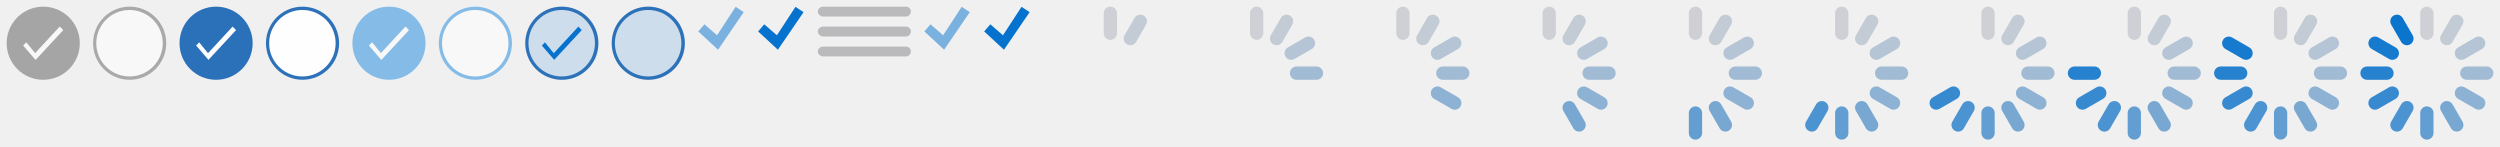
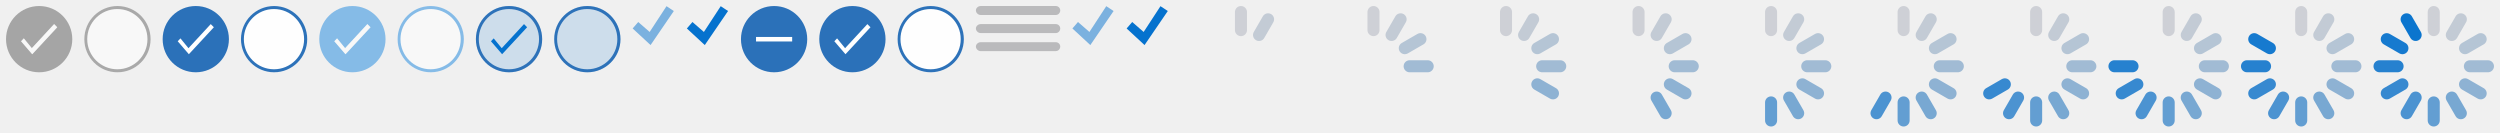
- <svg xmlns="http://www.w3.org/2000/svg" width="752" height="44" viewBox="0 0 752 44">
+ <svg xmlns="http://www.w3.org/2000/svg" width="830" height="44" viewBox="0 0 830 44">
  <svg viewBox="-1 -1 26 26" width="26" height="26" id="cbsingle-dis-selected">
    <path opacity=".5" fill-rule="evenodd" clip-rule="evenodd" fill="#5A5A5A" d="M23 12c0 6.08-4.92 11-11 11S1 18.08 1 12 5.92 1 12 1s11 4.92 11 11zM9.57 15.01l-2.66-3.26-.91.95L9.7 17 18 8.05 16.97 7l-7.4 8.01z" />
    <path opacity=".5" fill-rule="evenodd" clip-rule="evenodd" fill="#FFF" d="M16.97 7L18 8.05 9.7 17 6 12.7l.91-.96L9.57 15l7.4-8z" />
  </svg>
  <svg viewBox="-2 0 26 26" width="26" height="26" id="cbsingle-dis-unselected" x="26">
    <circle opacity=".5" fill="#FFF" cx="11" cy="13" r="11" />
    <path opacity=".5" fill="#5A5A5A" d="M22 13c0 6.08-4.92 11-11 11S0 19.08 0 13 4.92 2 11 2s11 4.92 11 11zM10.96 3c-5.52 0-10 4.48-10 10s4.48 10 10 10 10-4.48 10-10-4.48-10-10-10z" />
  </svg>
  <svg viewBox="-2 -2 26 26" width="26" height="26" id="cbsingle-ena-selected" x="52">
    <path fill-rule="evenodd" clip-rule="evenodd" fill="#2B71B9" d="M11 0c6.08 0 11 4.92 11 11 0 6.07-4.92 11-11 11S0 17.08 0 11 4.92 0 11 0z" />
    <path fill-rule="evenodd" clip-rule="evenodd" fill="#FFF" d="M15.97 6L17 7.05 8.7 16 5 11.7l.91-.96L8.57 14l7.4-8z" />
  </svg>
  <svg viewBox="-1 -1 26 26" width="26" height="26" id="cbsingle-ena-unselected" x="78">
    <circle opacity=".9" fill="#FFF" cx="12" cy="12" r="11" />
    <path fill="#2D72B9" d="M23 12c0 6.08-4.92 11-11 11S1 18.08 1 12 5.92 1 12 1s11 4.92 11 11zM11.96 2c-5.52 0-10 4.48-10 10s4.48 10 10 10 10-4.48 10-10-4.48-10-10-10z" />
  </svg>
  <svg viewBox="-1 -1 26 26" width="26" height="26" id="cbsingle-hover-selected" x="104">
    <path fill-rule="evenodd" clip-rule="evenodd" fill="#85BBE7" d="M23 12c0 6.08-4.92 11-11 11S1 18.08 1 12 5.92 1 12 1s11 4.92 11 11zM9.57 15.01l-2.66-3.26-.91.95L9.7 17 18 8.05 16.97 7l-7.4 8.01z" />
    <path opacity=".5" fill-rule="evenodd" clip-rule="evenodd" fill="#FFF" d="M16.97 7L18 8.05 9.7 17 6 12.7l.91-.96L9.57 15l7.4-8z" />
  </svg>
  <svg viewBox="-2 0 26 26" width="26" height="26" id="cbsingle-hover-unselected" x="130">
    <circle opacity=".5" fill="#FFF" cx="11" cy="13" r="11" />
    <path fill="#85BBE7" d="M22 13c0 6.08-4.92 11-11 11S0 19.08 0 13 4.92 2 11 2s11 4.92 11 11zM10.96 3c-5.52 0-10 4.48-10 10s4.48 10 10 10 10-4.48 10-10-4.48-10-10-10z" />
  </svg>
  <svg viewBox="-1 -1 26 26" width="26" height="26" id="cbsingle-pressed-selected" x="156">
    <circle opacity=".15" fill="#0572CE" cx="12" cy="12" r="11" />
    <path fill="#2D72B9" d="M23 12c0 6.08-4.92 11-11 11S1 18.08 1 12 5.92 1 12 1s11 4.92 11 11zM11.96 2c-5.52 0-10 4.48-10 10s4.48 10 10 10 10-4.48 10-10-4.48-10-10-10z" />
    <path fill-rule="evenodd" clip-rule="evenodd" fill="#0572CE" d="M16.97 7L18 8.05 9.7 17 6 12.7l.91-.96L9.57 15l7.4-8z" />
  </svg>
  <svg viewBox="-1 -1 26 26" width="26" height="26" id="cbsingle-pressed-unselected" x="182">
    <circle opacity=".15" fill="#0572CE" cx="12" cy="12" r="11" />
    <path fill="#2D72B9" d="M23 12c0 6.08-4.92 11-11 11S1 18.08 1 12 5.92 1 12 1s11 4.92 11 11zM11.96 2c-5.52 0-10 4.48-10 10s4.48 10 10 10 10-4.48 10-10-4.48-10-10-10z" />
  </svg>
  <svg opacity=".5" viewBox="-2 -2 18 17" width="18" height="17" id="checkbox-dis-selected" x="208">
    <path fill="#0572CE" d="M5.69 8.61l-3.8-3.3L.04 7.45l5.95 5.51 7.72-11.3L11.28.05" />
  </svg>
  <svg viewBox="-2 -2 18 17" width="18" height="17" id="checkbox-ena-selected" x="226">
    <path fill="#0572CE" d="M5.69 8.61l-3.8-3.3L.04 7.45l5.95 5.51 7.72-11.3L11.28.05" />
  </svg>
-   <svg viewBox="-2 -2 32 19" width="32" height="19" id="move-handle" x="244">
+   <svg id="checkbox-tristate-partial" data-name="Enabled Checked Checkbox" viewBox="-2 -2 26 26" width="26" height="26" x="244">
+     <defs>
+       <style>.akcls-1{fill:#2b71b9}.akcls-2{fill:#fff}</style>
+     </defs>
+     <path class="akcls-1" d="M11 0A11 11 0 1 1 0 11 11 11 0 0 1 11 0z" />
+     <path class="akcls-2" d="M5 10.27h12v1.5H5z" />
+   </svg>
+   <svg viewBox="-2 -2 26 26" width="26" height="26" id="checkbox-tristate-selected" x="270">
+     <path fill-rule="evenodd" clip-rule="evenodd" fill="#2B71B9" d="M11 0c6.08 0 11 4.92 11 11 0 6.07-4.92 11-11 11S0 17.08 0 11 4.92 0 11 0z" />
+     <path fill-rule="evenodd" clip-rule="evenodd" fill="#FFF" d="M15.97 6L17 7.05 8.7 16 5 11.7l.91-.96L8.57 14l7.4-8z" />
+   </svg>
+   <svg viewBox="-1 -1 26 26" width="26" height="26" id="checkbox-tristate-unselected" x="296">
+     <circle opacity=".9" fill="#FFF" cx="12" cy="12" r="11" />
+     <path fill="#2D72B9" d="M23 12c0 6.08-4.92 11-11 11S1 18.08 1 12 5.92 1 12 1s11 4.92 11 11zM11.96 2c-5.52 0-10 4.48-10 10s4.48 10 10 10 10-4.48 10-10-4.48-10-10-10z" />
+   </svg>
+   <svg viewBox="-2 -2 32 19" width="32" height="19" id="move-handle" x="322">
    <path fill-rule="evenodd" clip-rule="evenodd" fill="#BABABC" d="M1.59 12.01h24.94c.81 0 1.47.65 1.47 1.45 0 .8-.66 1.51-1.47 1.51H1.59c-.81.01-1.59-.7-1.59-1.51 0-.8.78-1.45 1.59-1.45zm0-6.01h24.94c.81 0 1.47.65 1.47 1.46 0 .81-.66 1.52-1.47 1.52H1.59C.78 8.98 0 8.27 0 7.46S.78 6 1.59 6zm0-6h24.94C27.34 0 28 .65 28 1.46c0 .81-.66 1.52-1.47 1.52H1.59C.78 2.98 0 2.27 0 1.46S.78 0 1.59 0z" />
  </svg>
-   <svg opacity=".5" viewBox="-2 -2 18 17" width="18" height="17" id="radio-dis-selected" x="276">
+   <svg opacity=".5" viewBox="-2 -2 18 17" width="18" height="17" id="radio-dis-selected" x="354">
    <path fill="#0572CE" d="M5.69 8.61l-3.8-3.3L.04 7.45l5.95 5.51 7.72-11.3L11.28.05" />
  </svg>
-   <svg viewBox="-2 -2 18 17" width="18" height="17" id="radio-ena-selected" x="294">
+   <svg viewBox="-2 -2 18 17" width="18" height="17" id="radio-ena-selected" x="372">
    <path fill="#0572CE" d="M5.69 8.61l-3.8-3.3L.04 7.45l5.95 5.51 7.72-11.3L11.28.05" />
  </svg>
-   <svg viewBox="-2 -2 44 44" width="44" height="44" id="spinner-00" x="312">
+   <svg viewBox="-2 -2 44 44" width="44" height="44" id="spinner-00" x="390">
    <path fill-rule="evenodd" clip-rule="evenodd" fill="#CED0D6" d="M20 0c1.1 0 2 .9 2 2v6c0 1.1-.9 2-2 2s-2-.9-2-2V2c0-1.1.9-2 2-2z" />
    <path fill-rule="evenodd" clip-rule="evenodd" fill="#C3CBD5" d="M30 2.68c.96.55 1.29 1.78.73 2.73l-3 5.2c-.55.96-1.78 1.28-2.73.73a1.988 1.988 0 0 1-.73-2.73l3-5.2c.55-.95 1.77-1.28 2.73-.73z" />
  </svg>
-   <svg viewBox="-2 -2 44 44" width="44" height="44" id="spinner-10" x="356">
+   <svg viewBox="-2 -2 44 44" width="44" height="44" id="spinner-10" x="434">
    <path fill-rule="evenodd" clip-rule="evenodd" fill="#CED0D6" d="M20 0c1.1 0 2 .9 2 2v6c0 1.1-.9 2-2 2s-2-.9-2-2V2c0-1.1.9-2 2-2z" />
    <path fill-rule="evenodd" clip-rule="evenodd" fill="#A1BBD4" d="M32 18h6c1.1 0 2 .9 2 2s-.9 2-2 2h-6c-1.1 0-2-.9-2-2s.9-2 2-2z" />
    <path fill-rule="evenodd" clip-rule="evenodd" fill="#C3CBD5" d="M30 2.68c.96.55 1.29 1.78.73 2.73l-3 5.2c-.55.96-1.78 1.28-2.73.73a1.988 1.988 0 0 1-.73-2.73l3-5.2c.55-.95 1.77-1.28 2.73-.73z" />
    <path fill-rule="evenodd" clip-rule="evenodd" fill="#B5C5D5" d="M29.39 12.27l5.2-3c.96-.55 2.18-.23 2.73.73.55.96.22 2.18-.73 2.73l-5.2 3c-.96.55-2.18.22-2.73-.73-.55-.96-.22-2.18.73-2.73z" />
  </svg>
-   <svg viewBox="-2 -2 44 44" width="44" height="44" id="spinner-20" x="400">
+   <svg viewBox="-2 -2 44 44" width="44" height="44" id="spinner-20" x="478">
    <path fill-rule="evenodd" clip-rule="evenodd" fill="#CED0D6" d="M20 0c1.1 0 2 .9 2 2v6c0 1.1-.9 2-2 2s-2-.9-2-2V2c0-1.1.9-2 2-2z" />
    <path fill-rule="evenodd" clip-rule="evenodd" fill="#A1BBD4" d="M32 18h6c1.1 0 2 .9 2 2s-.9 2-2 2h-6c-1.1 0-2-.9-2-2s.9-2 2-2z" />
    <path fill-rule="evenodd" clip-rule="evenodd" fill="#C3CBD5" d="M30 2.68c.96.55 1.29 1.78.73 2.73l-3 5.2c-.55.96-1.78 1.28-2.73.73a1.988 1.988 0 0 1-.73-2.73l3-5.2c.55-.95 1.77-1.28 2.73-.73z" />
    <path fill-rule="evenodd" clip-rule="evenodd" fill="#8EB2D3" d="M31.39 24.27l5.2 3a1.997 1.997 0 1 1-2 3.46l-5.2-3a1.997 1.997 0 1 1 2-3.46z" />
    <path fill-rule="evenodd" clip-rule="evenodd" fill="#B5C5D5" d="M29.39 12.27l5.2-3c.96-.55 2.18-.23 2.73.73.55.96.22 2.18-.73 2.73l-5.2 3c-.96.55-2.18.22-2.73-.73-.55-.96-.22-2.18.73-2.73z" />
  </svg>
-   <svg viewBox="-2 -2 44 44" width="44" height="44" id="spinner-30" x="444">
+   <svg viewBox="-2 -2 44 44" width="44" height="44" id="spinner-30" x="522">
    <path fill-rule="evenodd" clip-rule="evenodd" fill="#CED0D6" d="M20 0c1.1 0 2 .9 2 2v6c0 1.1-.9 2-2 2s-2-.9-2-2V2c0-1.1.9-2 2-2z" />
    <path fill-rule="evenodd" clip-rule="evenodd" fill="#A1BBD4" d="M32 18h6c1.1 0 2 .9 2 2s-.9 2-2 2h-6c-1.1 0-2-.9-2-2s.9-2 2-2z" />
    <path fill-rule="evenodd" clip-rule="evenodd" fill="#C3CBD5" d="M30 2.68c.96.55 1.29 1.78.73 2.73l-3 5.2c-.55.96-1.78 1.28-2.73.73a1.988 1.988 0 0 1-.73-2.73l3-5.2c.55-.95 1.77-1.28 2.73-.73z" />
    <path fill-rule="evenodd" clip-rule="evenodd" fill="#8EB2D3" d="M31.39 24.27l5.2 3a1.997 1.997 0 1 1-2 3.46l-5.2-3a1.997 1.997 0 1 1 2-3.46z" />
    <path fill-rule="evenodd" clip-rule="evenodd" fill="#78A8D2" d="M25 28.66c.96-.55 2.18-.23 2.73.73l3 5.2c.55.96.22 2.18-.73 2.73-.96.55-2.18.22-2.73-.73l-3-5.2c-.56-.95-.23-2.18.73-2.73z" />
    <path fill-rule="evenodd" clip-rule="evenodd" fill="#B5C5D5" d="M29.39 12.27l5.2-3c.96-.55 2.18-.23 2.73.73.55.96.22 2.18-.73 2.73l-5.2 3c-.96.55-2.18.22-2.73-.73-.55-.96-.22-2.18.73-2.73z" />
  </svg>
-   <svg viewBox="-2 -2 44 44" width="44" height="44" id="spinner-40" x="488">
+   <svg viewBox="-2 -2 44 44" width="44" height="44" id="spinner-40" x="566">
    <path fill-rule="evenodd" clip-rule="evenodd" fill="#639ED2" d="M20 30c1.1 0 2 .9 2 2v6a2 2 0 1 1-4 0v-6c0-1.1.9-2 2-2z" />
    <path fill-rule="evenodd" clip-rule="evenodd" fill="#CED0D6" d="M20 0c1.1 0 2 .9 2 2v6c0 1.1-.9 2-2 2s-2-.9-2-2V2c0-1.1.9-2 2-2z" />
    <path fill-rule="evenodd" clip-rule="evenodd" fill="#A1BBD4" d="M32 18h6c1.1 0 2 .9 2 2s-.9 2-2 2h-6c-1.1 0-2-.9-2-2s.9-2 2-2z" />
    <path fill-rule="evenodd" clip-rule="evenodd" fill="#C3CBD5" d="M30 2.68c.96.55 1.29 1.78.73 2.73l-3 5.2c-.55.96-1.78 1.28-2.73.73a1.988 1.988 0 0 1-.73-2.73l3-5.2c.55-.95 1.77-1.28 2.73-.73z" />
    <path fill-rule="evenodd" clip-rule="evenodd" fill="#8EB2D3" d="M31.39 24.27l5.2 3a1.997 1.997 0 1 1-2 3.46l-5.2-3a1.997 1.997 0 1 1 2-3.46z" />
    <path fill-rule="evenodd" clip-rule="evenodd" fill="#78A8D2" d="M25 28.66c.96-.55 2.18-.23 2.73.73l3 5.2c.55.96.22 2.18-.73 2.73-.96.55-2.18.22-2.73-.73l-3-5.2c-.56-.95-.23-2.18.73-2.73z" />
    <path fill-rule="evenodd" clip-rule="evenodd" fill="#B5C5D5" d="M29.39 12.27l5.2-3c.96-.55 2.18-.23 2.73.73.55.96.22 2.18-.73 2.73l-5.2 3c-.96.55-2.18.22-2.73-.73-.55-.96-.22-2.18.73-2.73z" />
  </svg>
-   <svg viewBox="-2 -2 44 44" width="44" height="44" id="spinner-50" x="532">
+   <svg viewBox="-2 -2 44 44" width="44" height="44" id="spinner-50" x="610">
    <path fill-rule="evenodd" clip-rule="evenodd" fill="#639ED2" d="M20 30c1.1 0 2 .9 2 2v6a2 2 0 1 1-4 0v-6c0-1.1.9-2 2-2z" />
    <path fill-rule="evenodd" clip-rule="evenodd" fill="#CED0D6" d="M20 0c1.1 0 2 .9 2 2v6c0 1.1-.9 2-2 2s-2-.9-2-2V2c0-1.1.9-2 2-2z" />
    <path fill-rule="evenodd" clip-rule="evenodd" fill="#A1BBD4" d="M32 18h6c1.1 0 2 .9 2 2s-.9 2-2 2h-6c-1.1 0-2-.9-2-2s.9-2 2-2z" />
    <path fill-rule="evenodd" clip-rule="evenodd" fill="#4C93D1" d="M15 28.66c.96.55 1.28 1.77.73 2.73l-3 5.2c-.55.96-1.77 1.28-2.73.73a1.997 1.997 0 0 1-.73-2.73l3-5.2c.55-.95 1.77-1.28 2.73-.73z" />
    <path fill-rule="evenodd" clip-rule="evenodd" fill="#C3CBD5" d="M30 2.68c.96.55 1.29 1.78.73 2.73l-3 5.2c-.55.96-1.78 1.28-2.73.73a1.988 1.988 0 0 1-.73-2.73l3-5.2c.55-.95 1.77-1.28 2.73-.73z" />
    <path fill-rule="evenodd" clip-rule="evenodd" fill="#8EB2D3" d="M31.39 24.27l5.2 3a1.997 1.997 0 1 1-2 3.46l-5.2-3a1.997 1.997 0 1 1 2-3.46z" />
    <path fill-rule="evenodd" clip-rule="evenodd" fill="#78A8D2" d="M25 28.66c.96-.55 2.18-.23 2.73.73l3 5.2c.55.96.22 2.18-.73 2.73-.96.55-2.18.22-2.73-.73l-3-5.2c-.56-.95-.23-2.18.73-2.73z" />
    <path fill-rule="evenodd" clip-rule="evenodd" fill="#B5C5D5" d="M29.39 12.27l5.2-3c.96-.55 2.18-.23 2.73.73.55.96.22 2.18-.73 2.73l-5.2 3c-.96.55-2.18.22-2.73-.73-.55-.96-.22-2.18.73-2.73z" />
  </svg>
-   <svg viewBox="-2 -2 44 44" width="44" height="44" id="spinner-60" x="576">
+   <svg viewBox="-2 -2 44 44" width="44" height="44" id="spinner-60" x="654">
    <path fill-rule="evenodd" clip-rule="evenodd" fill="#639ED2" d="M20 30c1.1 0 2 .9 2 2v6a2 2 0 1 1-4 0v-6c0-1.1.9-2 2-2z" />
    <path fill-rule="evenodd" clip-rule="evenodd" fill="#CED0D6" d="M20 0c1.1 0 2 .9 2 2v6c0 1.1-.9 2-2 2s-2-.9-2-2V2c0-1.1.9-2 2-2z" />
    <path fill-rule="evenodd" clip-rule="evenodd" fill="#A1BBD4" d="M32 18h6c1.1 0 2 .9 2 2s-.9 2-2 2h-6c-1.1 0-2-.9-2-2s.9-2 2-2z" />
    <path fill-rule="evenodd" clip-rule="evenodd" fill="#4C93D1" d="M15 28.66c.96.55 1.28 1.77.73 2.73l-3 5.2c-.55.96-1.77 1.28-2.73.73a1.997 1.997 0 0 1-.73-2.73l3-5.2c.55-.95 1.77-1.28 2.73-.73z" />
    <path fill-rule="evenodd" clip-rule="evenodd" fill="#C3CBD5" d="M30 2.68c.96.55 1.29 1.78.73 2.73l-3 5.2c-.55.96-1.78 1.28-2.73.73a1.988 1.988 0 0 1-.73-2.73l3-5.2c.55-.95 1.77-1.28 2.73-.73z" />
    <path fill-rule="evenodd" clip-rule="evenodd" fill="#8EB2D3" d="M31.39 24.27l5.2 3a1.997 1.997 0 1 1-2 3.46l-5.2-3a1.997 1.997 0 1 1 2-3.46z" />
    <path fill-rule="evenodd" clip-rule="evenodd" fill="#78A8D2" d="M25 28.66c.96-.55 2.18-.23 2.73.73l3 5.2c.55.96.22 2.18-.73 2.73-.96.55-2.18.22-2.73-.73l-3-5.2c-.56-.95-.23-2.18.73-2.73z" />
    <path fill-rule="evenodd" clip-rule="evenodd" fill="#B5C5D5" d="M29.39 12.27l5.2-3c.96-.55 2.18-.23 2.73.73.55.96.22 2.18-.73 2.73l-5.2 3c-.96.55-2.18.22-2.73-.73-.55-.96-.22-2.18.73-2.73z" />
    <path fill-rule="evenodd" clip-rule="evenodd" fill="#3789D0" d="M3.41 27.27l5.2-3c.96-.55 2.18-.22 2.73.73.55.96.22 2.18-.73 2.73l-5.2 3c-.96.55-2.18.23-2.73-.73-.55-.96-.23-2.18.73-2.73z" />
  </svg>
-   <svg viewBox="-2 -2 44 44" width="44" height="44" id="spinner-70" x="620">
+   <svg viewBox="-2 -2 44 44" width="44" height="44" id="spinner-70" x="698">
    <path fill-rule="evenodd" clip-rule="evenodd" fill="#639ED2" d="M20 30c1.1 0 2 .9 2 2v6a2 2 0 1 1-4 0v-6c0-1.1.9-2 2-2z" />
    <path fill-rule="evenodd" clip-rule="evenodd" fill="#CED0D6" d="M20 0c1.1 0 2 .9 2 2v6c0 1.1-.9 2-2 2s-2-.9-2-2V2c0-1.1.9-2 2-2z" />
    <path fill-rule="evenodd" clip-rule="evenodd" fill="#A1BBD4" d="M32 18h6c1.1 0 2 .9 2 2s-.9 2-2 2h-6c-1.1 0-2-.9-2-2s.9-2 2-2z" />
    <path fill-rule="evenodd" clip-rule="evenodd" fill="#2681CF" d="M2 18h6a2 2 0 1 1 0 4H2a2 2 0 1 1 0-4z" />
    <path fill-rule="evenodd" clip-rule="evenodd" fill="#4C93D1" d="M15 28.66c.96.55 1.28 1.77.73 2.73l-3 5.2c-.55.96-1.77 1.28-2.73.73a1.997 1.997 0 0 1-.73-2.73l3-5.2c.55-.95 1.77-1.28 2.73-.73z" />
    <path fill-rule="evenodd" clip-rule="evenodd" fill="#C3CBD5" d="M30 2.68c.96.55 1.29 1.78.73 2.73l-3 5.2c-.55.96-1.78 1.28-2.73.73a1.988 1.988 0 0 1-.73-2.73l3-5.2c.55-.95 1.77-1.28 2.73-.73z" />
    <path fill-rule="evenodd" clip-rule="evenodd" fill="#8EB2D3" d="M31.39 24.27l5.2 3a1.997 1.997 0 1 1-2 3.46l-5.2-3a1.997 1.997 0 1 1 2-3.46z" />
    <path fill-rule="evenodd" clip-rule="evenodd" fill="#78A8D2" d="M25 28.66c.96-.55 2.18-.23 2.73.73l3 5.2c.55.96.22 2.18-.73 2.73-.96.55-2.18.22-2.73-.73l-3-5.2c-.56-.95-.23-2.18.73-2.73z" />
    <path fill-rule="evenodd" clip-rule="evenodd" fill="#B5C5D5" d="M29.39 12.27l5.2-3c.96-.55 2.18-.23 2.73.73.55.96.22 2.18-.73 2.73l-5.2 3c-.96.55-2.18.22-2.73-.73-.55-.96-.22-2.18.73-2.73z" />
    <path fill-rule="evenodd" clip-rule="evenodd" fill="#3789D0" d="M3.41 27.27l5.2-3c.96-.55 2.18-.22 2.73.73.55.96.22 2.18-.73 2.73l-5.2 3c-.96.55-2.18.23-2.73-.73-.55-.96-.23-2.18.73-2.73z" />
  </svg>
-   <svg viewBox="-2 -2 44 44" width="44" height="44" id="spinner-80" x="664">
+   <svg viewBox="-2 -2 44 44" width="44" height="44" id="spinner-80" x="742">
    <path fill-rule="evenodd" clip-rule="evenodd" fill="#639ED2" d="M20 30c1.1 0 2 .9 2 2v6a2 2 0 1 1-4 0v-6c0-1.1.9-2 2-2z" />
    <path fill-rule="evenodd" clip-rule="evenodd" fill="#CED0D6" d="M20 0c1.1 0 2 .9 2 2v6c0 1.1-.9 2-2 2s-2-.9-2-2V2c0-1.1.9-2 2-2z" />
    <path fill-rule="evenodd" clip-rule="evenodd" fill="#A1BBD4" d="M32 18h6c1.1 0 2 .9 2 2s-.9 2-2 2h-6c-1.1 0-2-.9-2-2s.9-2 2-2z" />
    <path fill-rule="evenodd" clip-rule="evenodd" fill="#2681CF" d="M2 18h6a2 2 0 1 1 0 4H2a2 2 0 1 1 0-4z" />
    <path fill-rule="evenodd" clip-rule="evenodd" fill="#4C93D1" d="M15 28.66c.96.55 1.28 1.77.73 2.73l-3 5.2c-.55.96-1.77 1.28-2.73.73a1.997 1.997 0 0 1-.73-2.73l3-5.2c.55-.95 1.77-1.28 2.73-.73z" />
    <path fill-rule="evenodd" clip-rule="evenodd" fill="#C3CBD5" d="M30 2.68c.96.55 1.29 1.78.73 2.73l-3 5.2c-.55.96-1.78 1.28-2.73.73a1.988 1.988 0 0 1-.73-2.73l3-5.2c.55-.95 1.77-1.28 2.73-.73z" />
    <path fill-rule="evenodd" clip-rule="evenodd" fill="#8EB2D3" d="M31.39 24.27l5.2 3a1.997 1.997 0 1 1-2 3.46l-5.2-3a1.997 1.997 0 1 1 2-3.46z" />
    <path fill-rule="evenodd" clip-rule="evenodd" fill="#167ACF" d="M5.41 9.27l5.2 3a1.997 1.997 0 1 1-2 3.46l-5.2-3A1.995 1.995 0 0 1 2.68 10c.55-.96 1.77-1.28 2.73-.73z" />
    <path fill-rule="evenodd" clip-rule="evenodd" fill="#78A8D2" d="M25 28.66c.96-.55 2.18-.23 2.73.73l3 5.2c.55.96.22 2.18-.73 2.73-.96.55-2.18.22-2.73-.73l-3-5.2c-.56-.95-.23-2.18.73-2.73z" />
    <path fill-rule="evenodd" clip-rule="evenodd" fill="#B5C5D5" d="M29.39 12.27l5.2-3c.96-.55 2.18-.23 2.73.73.55.96.22 2.18-.73 2.73l-5.2 3c-.96.55-2.18.22-2.73-.73-.55-.96-.22-2.18.73-2.73z" />
    <path fill-rule="evenodd" clip-rule="evenodd" fill="#3789D0" d="M3.41 27.27l5.2-3c.96-.55 2.18-.22 2.73.73.55.96.22 2.18-.73 2.73l-5.2 3c-.96.55-2.18.23-2.73-.73-.55-.96-.23-2.18.73-2.73z" />
  </svg>
-   <svg viewBox="-2 -2 44 44" width="44" height="44" id="spinner-90" x="708">
+   <svg viewBox="-2 -2 44 44" width="44" height="44" id="spinner-90" x="786">
    <path fill-rule="evenodd" clip-rule="evenodd" fill="#639ED2" d="M20 30c1.1 0 2 .9 2 2v6a2 2 0 1 1-4 0v-6c0-1.1.9-2 2-2z" />
    <path fill-rule="evenodd" clip-rule="evenodd" fill="#CED0D6" d="M20 0c1.1 0 2 .9 2 2v6c0 1.1-.9 2-2 2s-2-.9-2-2V2c0-1.1.9-2 2-2z" />
    <path fill-rule="evenodd" clip-rule="evenodd" fill="#A1BBD4" d="M32 18h6c1.1 0 2 .9 2 2s-.9 2-2 2h-6c-1.1 0-2-.9-2-2s.9-2 2-2z" />
    <path fill-rule="evenodd" clip-rule="evenodd" fill="#2681CF" d="M2 18h6a2 2 0 1 1 0 4H2a2 2 0 1 1 0-4z" />
    <path fill-rule="evenodd" clip-rule="evenodd" fill="#4C93D1" d="M15 28.66c.96.55 1.28 1.77.73 2.73l-3 5.2c-.55.96-1.77 1.28-2.73.73a1.997 1.997 0 0 1-.73-2.73l3-5.2c.55-.95 1.77-1.28 2.73-.73z" />
    <path fill-rule="evenodd" clip-rule="evenodd" fill="#C3CBD5" d="M30 2.68c.96.55 1.29 1.78.73 2.73l-3 5.2c-.55.96-1.78 1.28-2.73.73a1.988 1.988 0 0 1-.73-2.73l3-5.2c.55-.95 1.77-1.28 2.73-.73z" />
    <path fill-rule="evenodd" clip-rule="evenodd" fill="#8EB2D3" d="M31.39 24.27l5.2 3a1.997 1.997 0 1 1-2 3.46l-5.2-3a1.997 1.997 0 1 1 2-3.46z" />
    <path fill-rule="evenodd" clip-rule="evenodd" fill="#167ACF" d="M5.41 9.27l5.2 3a1.997 1.997 0 1 1-2 3.46l-5.2-3A1.995 1.995 0 0 1 2.68 10c.55-.96 1.77-1.28 2.73-.73z" />
    <path fill-rule="evenodd" clip-rule="evenodd" fill="#78A8D2" d="M25 28.66c.96-.55 2.18-.23 2.73.73l3 5.2c.55.96.22 2.18-.73 2.73-.96.55-2.18.22-2.73-.73l-3-5.2c-.56-.95-.23-2.18.73-2.73z" />
    <path fill-rule="evenodd" clip-rule="evenodd" fill="#0B75CE" d="M10 2.68c.96-.55 2.18-.22 2.73.73l3 5.2c.55.96.22 2.18-.73 2.73-.96.55-2.18.22-2.73-.73l-3-5.2c-.56-.95-.23-2.18.73-2.73z" />
    <path fill-rule="evenodd" clip-rule="evenodd" fill="#B5C5D5" d="M29.39 12.27l5.2-3c.96-.55 2.18-.23 2.73.73.55.96.22 2.18-.73 2.73l-5.2 3c-.96.55-2.18.22-2.73-.73-.55-.96-.22-2.18.73-2.73z" />
    <path fill-rule="evenodd" clip-rule="evenodd" fill="#3789D0" d="M3.41 27.27l5.2-3c.96-.55 2.18-.22 2.73.73.55.96.22 2.18-.73 2.73l-5.2 3c-.96.55-2.18.23-2.73-.73-.55-.96-.23-2.18.73-2.73z" />
  </svg>
</svg>
